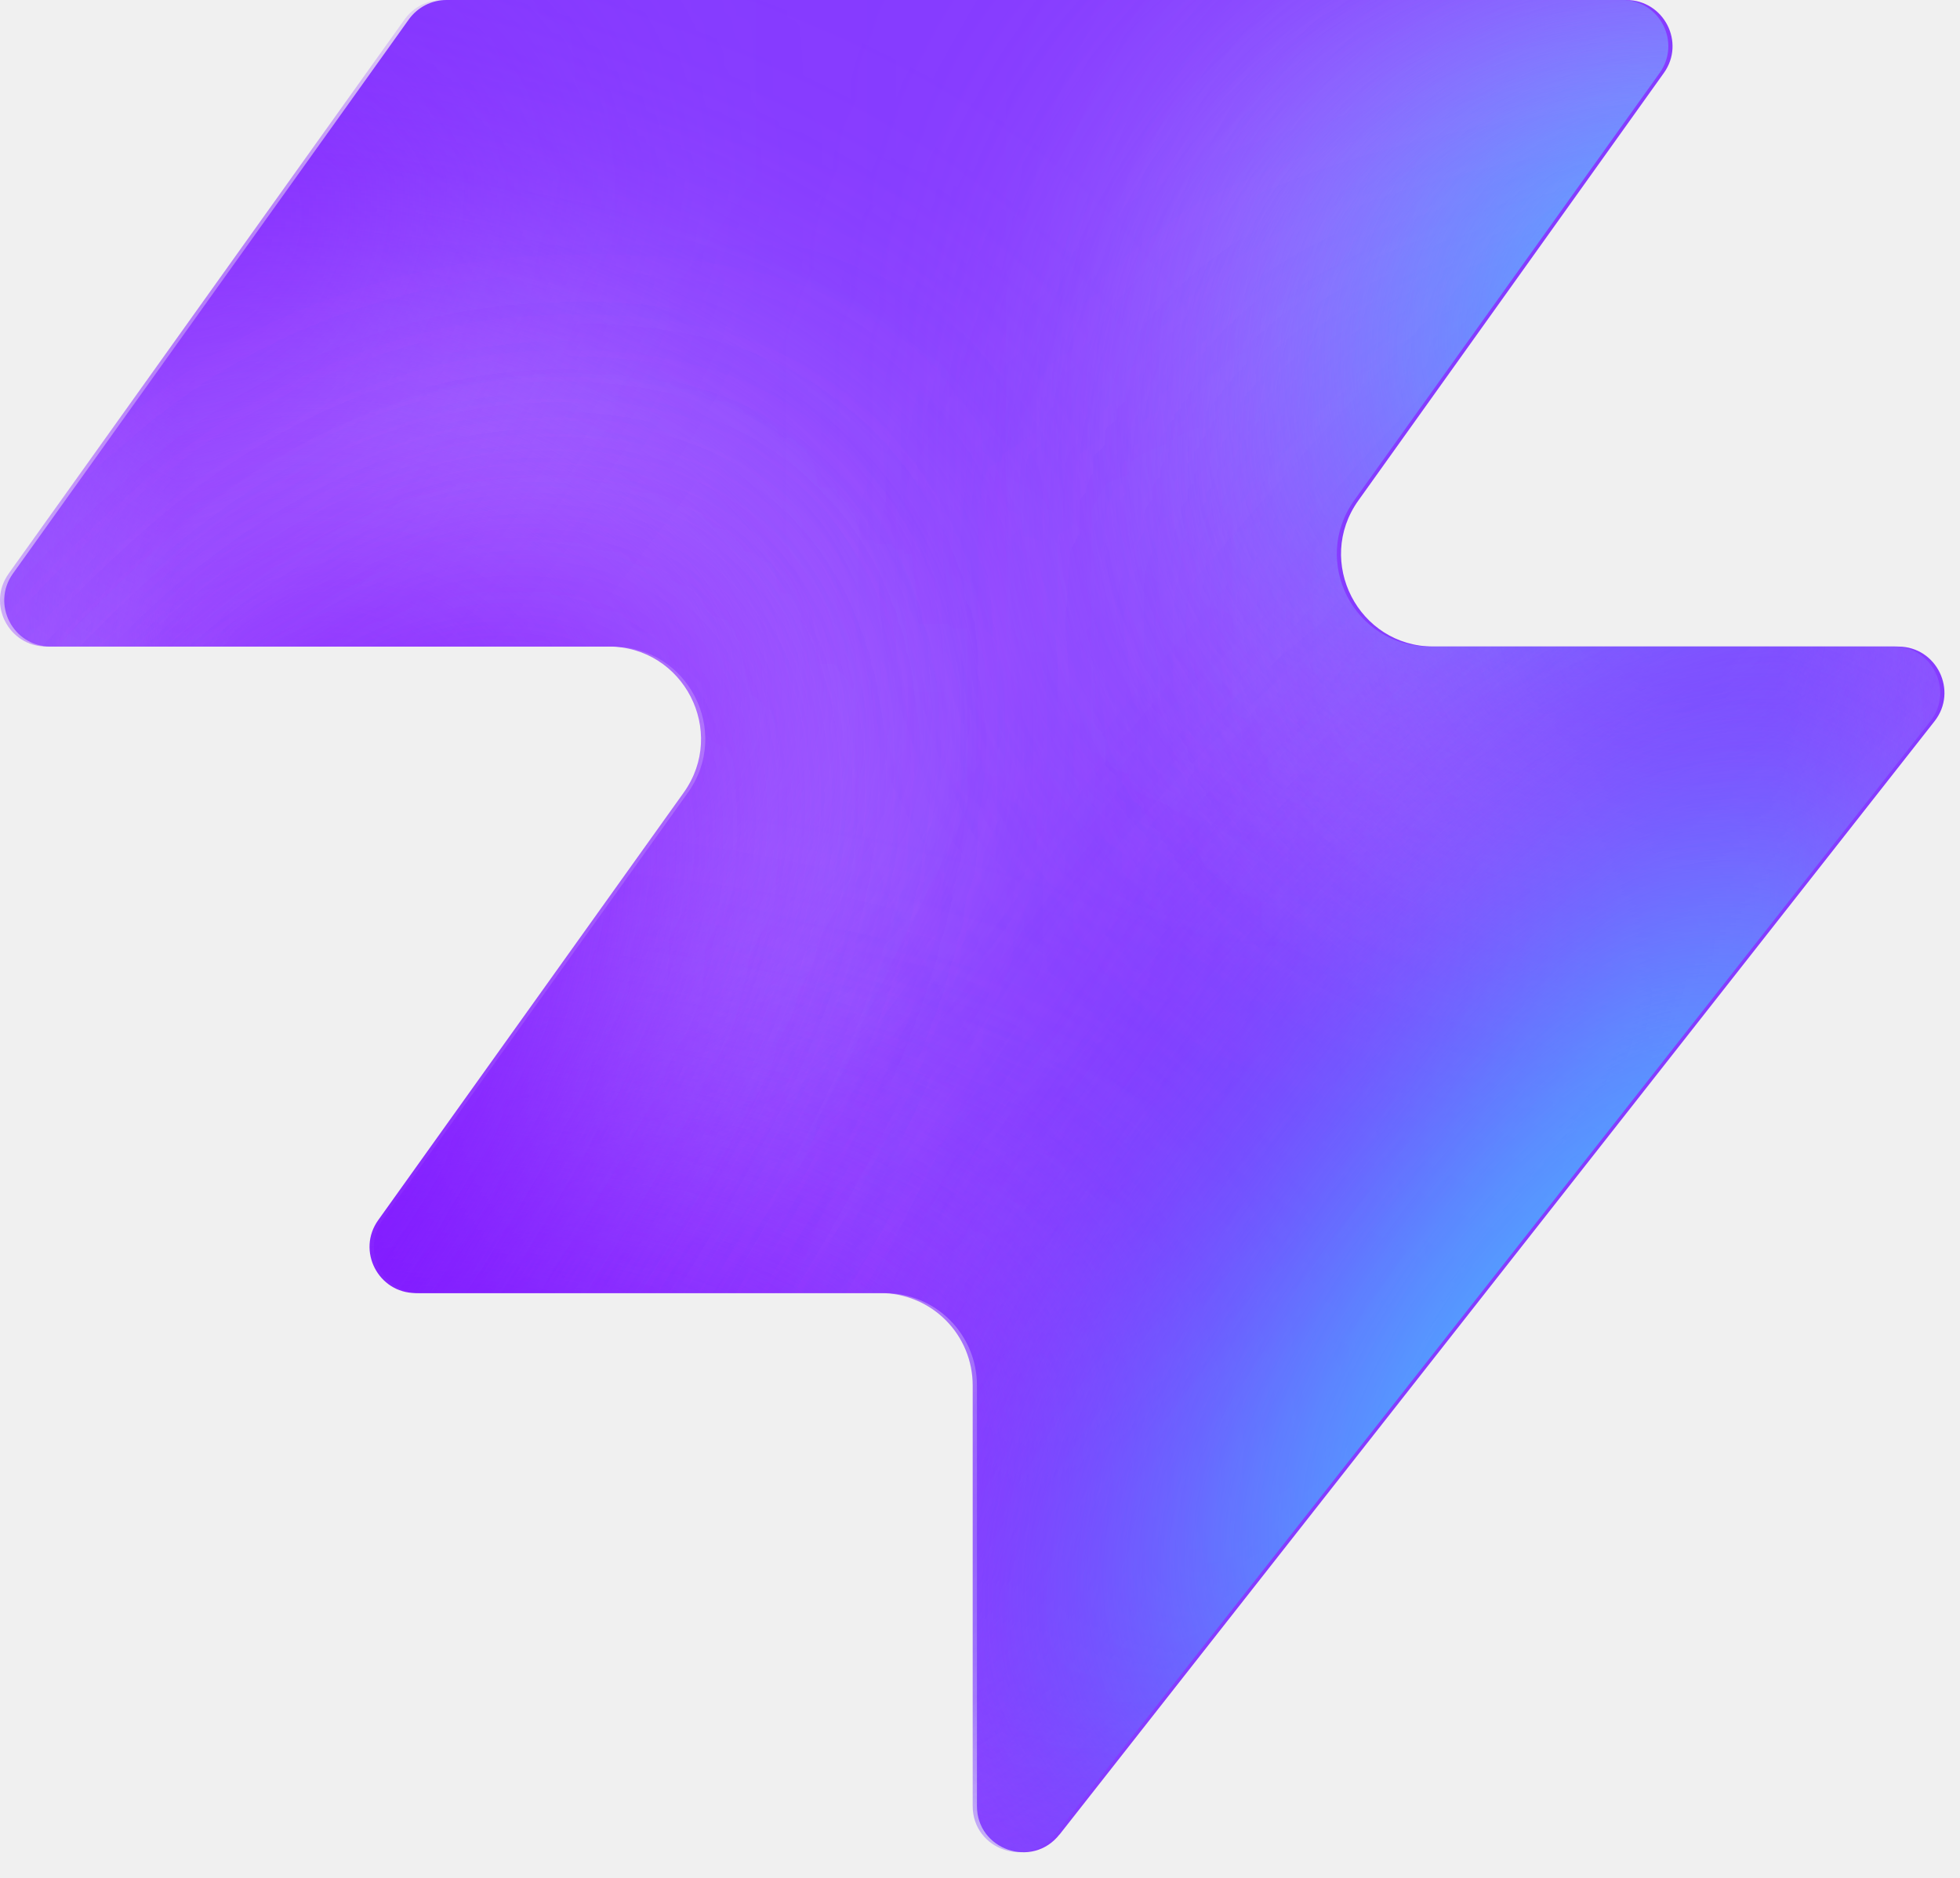
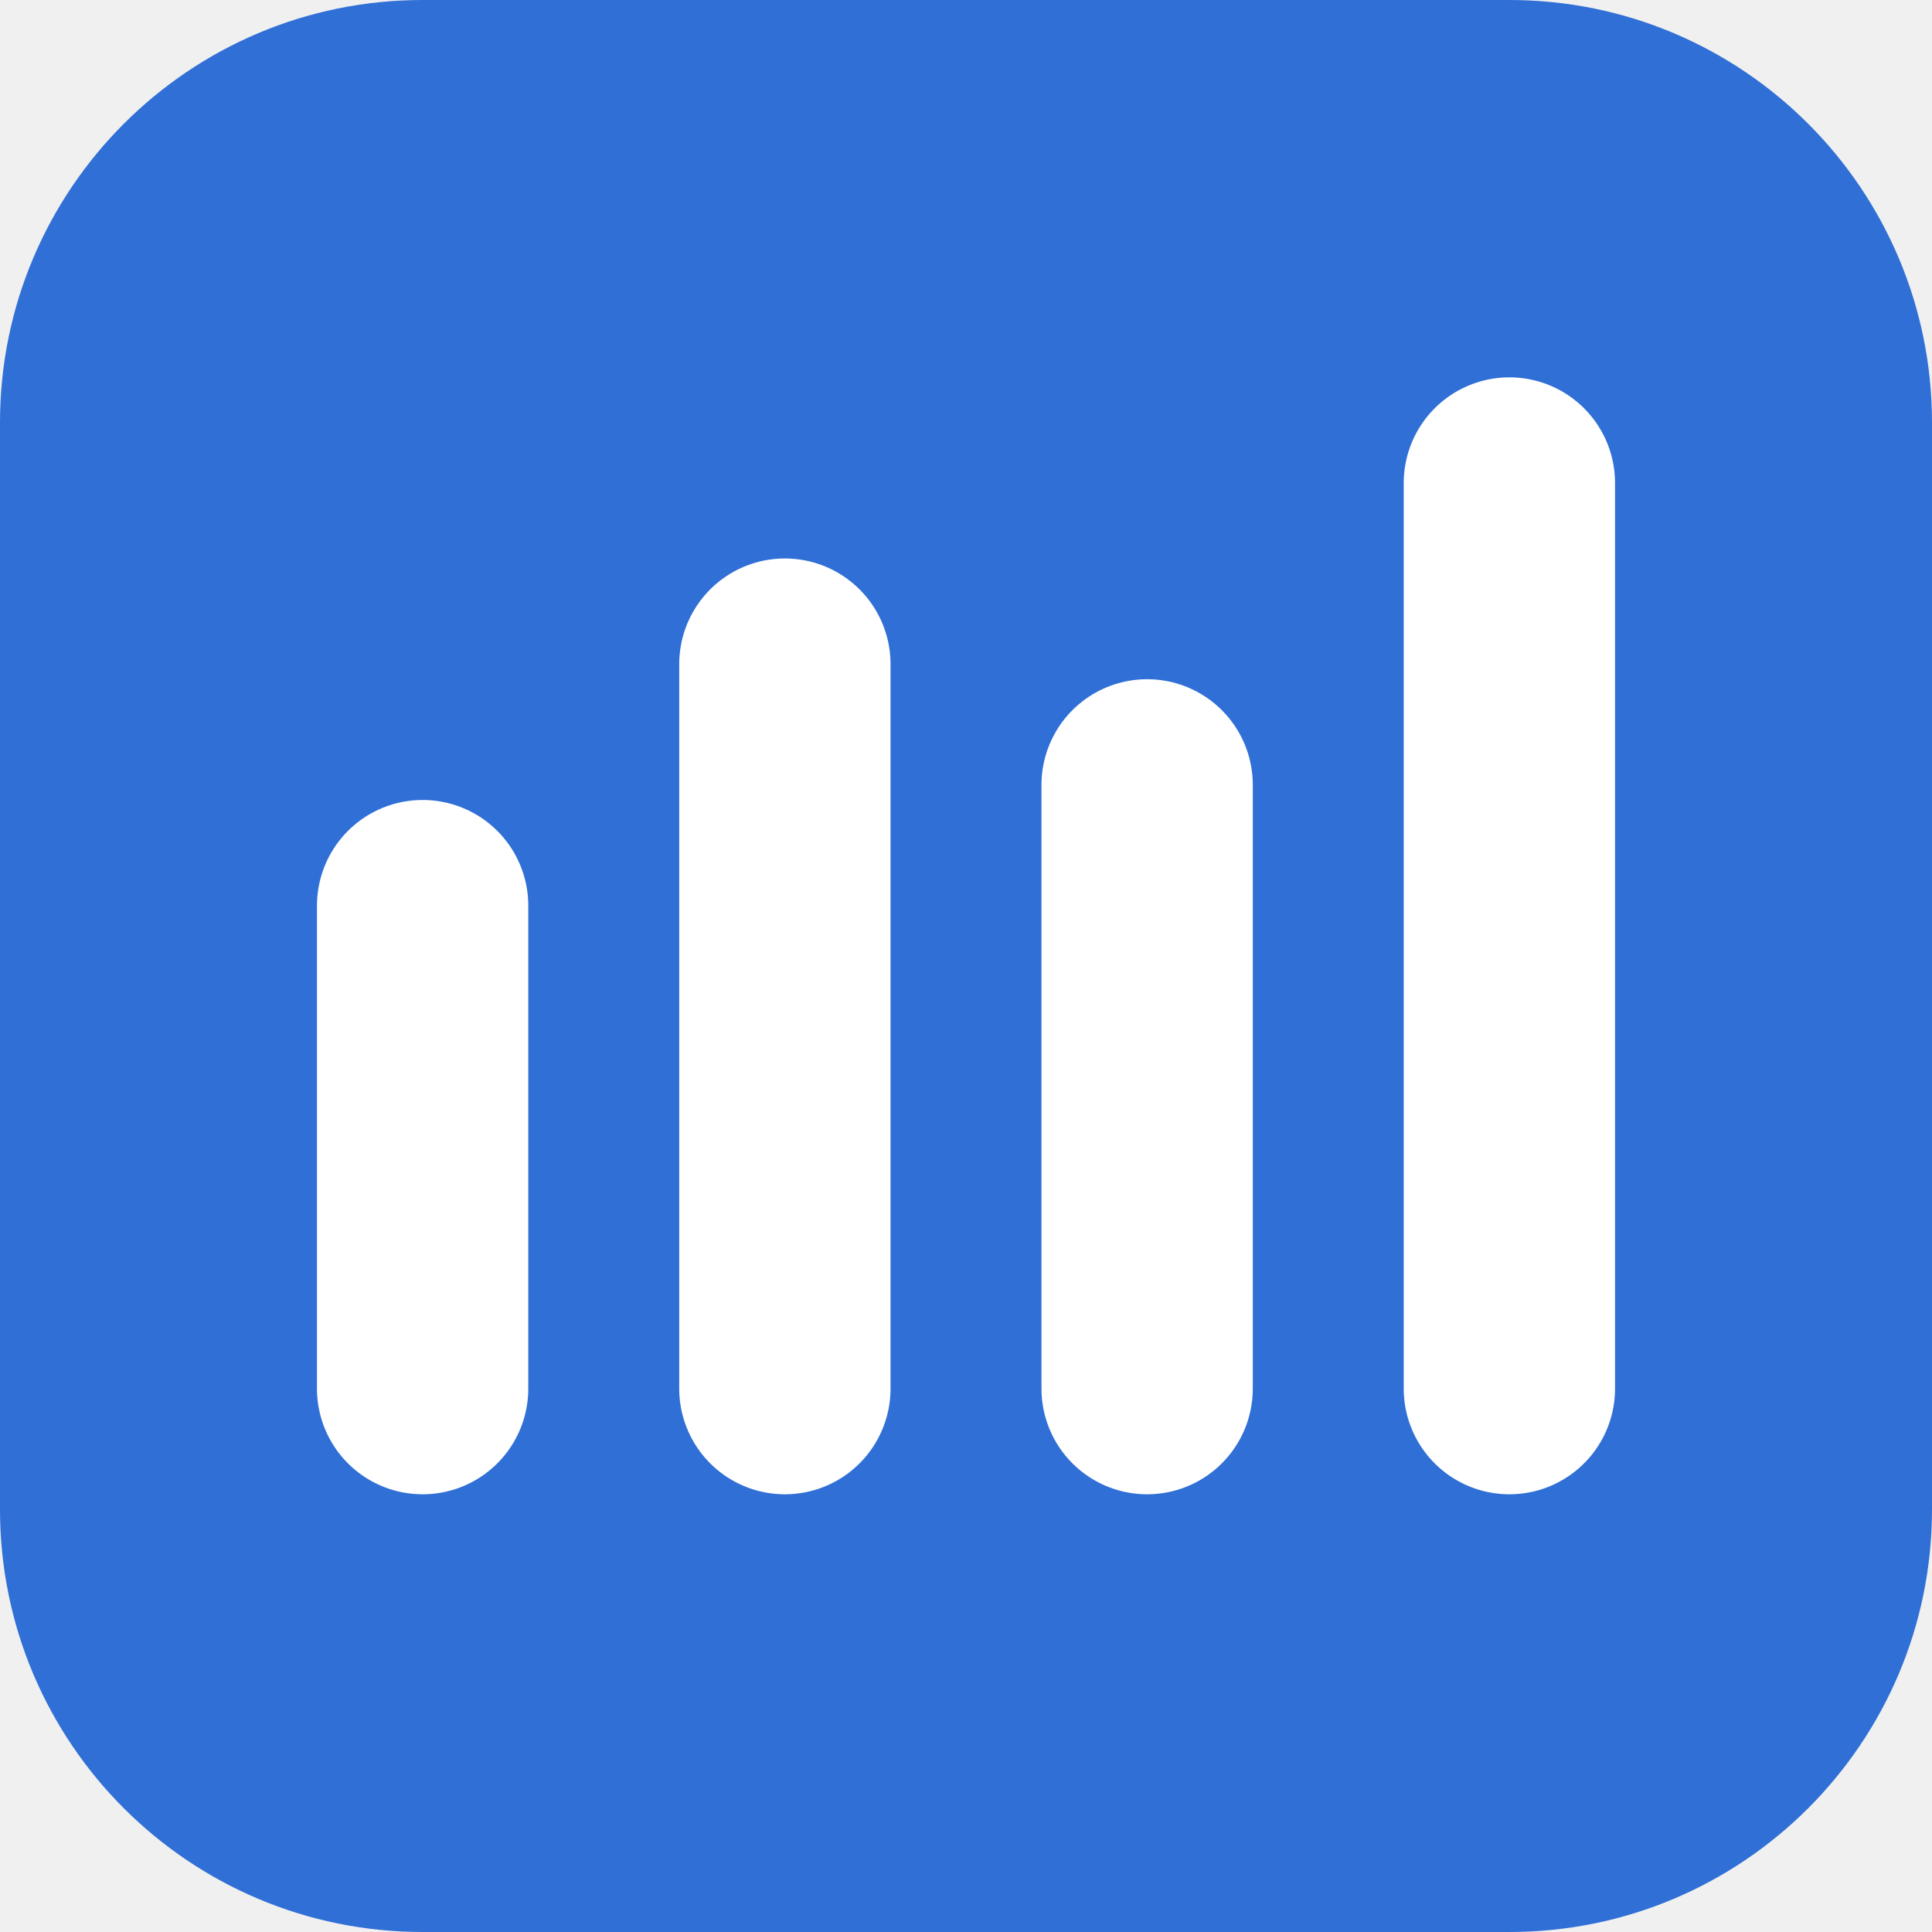
- <svg xmlns="http://www.w3.org/2000/svg" width="48" height="46" fill="none" viewBox="0 0 48 46">
-   <path fill="#863bff" d="M25.946 44.938c-.664.845-2.021.375-2.021-.698V33.937a2.26 2.26 0 0 0-2.262-2.262H10.287c-.92 0-1.456-1.04-.92-1.788l7.48-10.471c1.07-1.497 0-3.578-1.842-3.578H1.237c-.92 0-1.456-1.04-.92-1.788L10.013.474c.214-.297.556-.474.92-.474h28.894c.92 0 1.456 1.04.92 1.788l-7.48 10.471c-1.07 1.498 0 3.579 1.842 3.579h11.377c.943 0 1.473 1.088.89 1.83L25.947 44.94z" style="fill:#863bff;fill:color(display-p3 .525 .23 1);fill-opacity:1" />
-   <mask id="a" width="48" height="46" x="0" y="0" maskUnits="userSpaceOnUse" style="mask-type:alpha">
-     <path fill="#000" d="M25.842 44.938c-.664.844-2.021.375-2.021-.698V33.937a2.26 2.26 0 0 0-2.262-2.262H10.183c-.92 0-1.456-1.04-.92-1.788l7.48-10.471c1.07-1.498 0-3.579-1.842-3.579H1.133c-.92 0-1.456-1.04-.92-1.787L9.91.473c.214-.297.556-.474.92-.474h28.894c.92 0 1.456 1.04.92 1.788l-7.48 10.471c-1.07 1.498 0 3.578 1.842 3.578h11.377c.943 0 1.473 1.088.89 1.832L25.843 44.94z" style="fill:#000;fill-opacity:1" />
-   </mask>
-   <g mask="url(#a)">
-     <g filter="url(#b)">
-       <ellipse cx="5.508" cy="14.704" fill="#ede6ff" rx="5.508" ry="14.704" style="fill:#ede6ff;fill:color(display-p3 .927 .903 1);fill-opacity:1" transform="matrix(.00324 1 1 -.00324 -4.47 31.516)" />
-     </g>
-     <g filter="url(#c)">
-       <ellipse cx="10.399" cy="29.851" fill="#ede6ff" rx="10.399" ry="29.851" style="fill:#ede6ff;fill:color(display-p3 .927 .903 1);fill-opacity:1" transform="matrix(.00324 1 1 -.00324 -39.328 7.883)" />
-     </g>
-     <g filter="url(#d)">
-       <ellipse cx="5.508" cy="30.487" fill="#7e14ff" rx="5.508" ry="30.487" style="fill:#7e14ff;fill:color(display-p3 .492 .077 1);fill-opacity:1" transform="rotate(89.814 -25.913 -14.639)scale(1 -1)" />
-     </g>
-     <g filter="url(#e)">
-       <ellipse cx="5.508" cy="30.599" fill="#7e14ff" rx="5.508" ry="30.599" style="fill:#7e14ff;fill:color(display-p3 .492 .077 1);fill-opacity:1" transform="rotate(89.814 -32.644 -3.334)scale(1 -1)" />
-     </g>
-     <g filter="url(#f)">
-       <ellipse cx="5.508" cy="30.599" fill="#7e14ff" rx="5.508" ry="30.599" style="fill:#7e14ff;fill:color(display-p3 .492 .077 1);fill-opacity:1" transform="matrix(.00324 1 1 -.00324 -34.34 30.47)" />
-     </g>
-     <g filter="url(#g)">
-       <ellipse cx="14.072" cy="22.078" fill="#ede6ff" rx="14.072" ry="22.078" style="fill:#ede6ff;fill:color(display-p3 .927 .903 1);fill-opacity:1" transform="rotate(93.35 24.506 48.493)scale(-1 1)" />
-     </g>
-     <g filter="url(#h)">
-       <ellipse cx="3.47" cy="21.501" fill="#7e14ff" rx="3.47" ry="21.501" style="fill:#7e14ff;fill:color(display-p3 .492 .077 1);fill-opacity:1" transform="rotate(89.009 28.708 47.59)scale(-1 1)" />
-     </g>
-     <g filter="url(#i)">
-       <ellipse cx="3.47" cy="21.501" fill="#7e14ff" rx="3.47" ry="21.501" style="fill:#7e14ff;fill:color(display-p3 .492 .077 1);fill-opacity:1" transform="rotate(89.009 28.708 47.59)scale(-1 1)" />
-     </g>
-     <g filter="url(#j)">
-       <ellipse cx=".387" cy="8.972" fill="#7e14ff" rx="4.407" ry="29.108" style="fill:#7e14ff;fill:color(display-p3 .492 .077 1);fill-opacity:1" transform="rotate(39.51 .387 8.972)" />
-     </g>
-     <g filter="url(#k)">
-       <ellipse cx="47.523" cy="-6.092" fill="#7e14ff" rx="4.407" ry="29.108" style="fill:#7e14ff;fill:color(display-p3 .492 .077 1);fill-opacity:1" transform="rotate(37.892 47.523 -6.092)" />
-     </g>
-     <g filter="url(#l)">
-       <ellipse cx="41.412" cy="6.333" fill="#47bfff" rx="5.971" ry="9.665" style="fill:#47bfff;fill:color(display-p3 .28 .748 1);fill-opacity:1" transform="rotate(37.892 41.412 6.333)" />
-     </g>
-     <g filter="url(#m)">
-       <ellipse cx="-1.879" cy="38.332" fill="#7e14ff" rx="4.407" ry="29.108" style="fill:#7e14ff;fill:color(display-p3 .492 .077 1);fill-opacity:1" transform="rotate(37.892 -1.88 38.332)" />
-     </g>
-     <g filter="url(#n)">
-       <ellipse cx="-1.879" cy="38.332" fill="#7e14ff" rx="4.407" ry="29.108" style="fill:#7e14ff;fill:color(display-p3 .492 .077 1);fill-opacity:1" transform="rotate(37.892 -1.88 38.332)" />
-     </g>
-     <g filter="url(#o)">
-       <ellipse cx="35.651" cy="29.907" fill="#7e14ff" rx="4.407" ry="29.108" style="fill:#7e14ff;fill:color(display-p3 .492 .077 1);fill-opacity:1" transform="rotate(37.892 35.651 29.907)" />
-     </g>
-     <g filter="url(#p)">
-       <ellipse cx="38.418" cy="32.4" fill="#47bfff" rx="5.971" ry="15.297" style="fill:#47bfff;fill:color(display-p3 .28 .748 1);fill-opacity:1" transform="rotate(37.892 38.418 32.4)" />
-     </g>
-   </g>
-   <defs>
-     <filter id="b" width="60.045" height="41.654" x="-19.77" y="16.149" color-interpolation-filters="sRGB" filterUnits="userSpaceOnUse">
-       <feFlood flood-opacity="0" result="BackgroundImageFix" />
-       <feBlend in="SourceGraphic" in2="BackgroundImageFix" result="shape" />
-       <feGaussianBlur result="effect1_foregroundBlur_2002_17158" stdDeviation="7.659" />
-     </filter>
-     <filter id="c" width="90.34" height="51.437" x="-54.613" y="-7.533" color-interpolation-filters="sRGB" filterUnits="userSpaceOnUse">
-       <feFlood flood-opacity="0" result="BackgroundImageFix" />
-       <feBlend in="SourceGraphic" in2="BackgroundImageFix" result="shape" />
-       <feGaussianBlur result="effect1_foregroundBlur_2002_17158" stdDeviation="7.659" />
-     </filter>
-     <filter id="d" width="79.355" height="29.4" x="-49.64" y="2.03" color-interpolation-filters="sRGB" filterUnits="userSpaceOnUse">
-       <feFlood flood-opacity="0" result="BackgroundImageFix" />
-       <feBlend in="SourceGraphic" in2="BackgroundImageFix" result="shape" />
-       <feGaussianBlur result="effect1_foregroundBlur_2002_17158" stdDeviation="4.596" />
-     </filter>
-     <filter id="e" width="79.579" height="29.4" x="-45.045" y="20.029" color-interpolation-filters="sRGB" filterUnits="userSpaceOnUse">
-       <feFlood flood-opacity="0" result="BackgroundImageFix" />
-       <feBlend in="SourceGraphic" in2="BackgroundImageFix" result="shape" />
-       <feGaussianBlur result="effect1_foregroundBlur_2002_17158" stdDeviation="4.596" />
-     </filter>
-     <filter id="f" width="79.579" height="29.4" x="-43.513" y="21.178" color-interpolation-filters="sRGB" filterUnits="userSpaceOnUse">
-       <feFlood flood-opacity="0" result="BackgroundImageFix" />
-       <feBlend in="SourceGraphic" in2="BackgroundImageFix" result="shape" />
-       <feGaussianBlur result="effect1_foregroundBlur_2002_17158" stdDeviation="4.596" />
-     </filter>
-     <filter id="g" width="74.749" height="58.852" x="15.756" y="-17.901" color-interpolation-filters="sRGB" filterUnits="userSpaceOnUse">
-       <feFlood flood-opacity="0" result="BackgroundImageFix" />
-       <feBlend in="SourceGraphic" in2="BackgroundImageFix" result="shape" />
-       <feGaussianBlur result="effect1_foregroundBlur_2002_17158" stdDeviation="7.659" />
-     </filter>
-     <filter id="h" width="61.377" height="25.362" x="23.548" y="2.284" color-interpolation-filters="sRGB" filterUnits="userSpaceOnUse">
-       <feFlood flood-opacity="0" result="BackgroundImageFix" />
-       <feBlend in="SourceGraphic" in2="BackgroundImageFix" result="shape" />
-       <feGaussianBlur result="effect1_foregroundBlur_2002_17158" stdDeviation="4.596" />
-     </filter>
-     <filter id="i" width="61.377" height="25.362" x="23.548" y="2.284" color-interpolation-filters="sRGB" filterUnits="userSpaceOnUse">
-       <feFlood flood-opacity="0" result="BackgroundImageFix" />
-       <feBlend in="SourceGraphic" in2="BackgroundImageFix" result="shape" />
-       <feGaussianBlur result="effect1_foregroundBlur_2002_17158" stdDeviation="4.596" />
-     </filter>
-     <filter id="j" width="56.045" height="63.649" x="-27.636" y="-22.853" color-interpolation-filters="sRGB" filterUnits="userSpaceOnUse">
-       <feFlood flood-opacity="0" result="BackgroundImageFix" />
-       <feBlend in="SourceGraphic" in2="BackgroundImageFix" result="shape" />
-       <feGaussianBlur result="effect1_foregroundBlur_2002_17158" stdDeviation="4.596" />
-     </filter>
-     <filter id="k" width="54.814" height="64.646" x="20.116" y="-38.415" color-interpolation-filters="sRGB" filterUnits="userSpaceOnUse">
-       <feFlood flood-opacity="0" result="BackgroundImageFix" />
-       <feBlend in="SourceGraphic" in2="BackgroundImageFix" result="shape" />
-       <feGaussianBlur result="effect1_foregroundBlur_2002_17158" stdDeviation="4.596" />
-     </filter>
-     <filter id="l" width="33.541" height="35.313" x="24.641" y="-11.323" color-interpolation-filters="sRGB" filterUnits="userSpaceOnUse">
-       <feFlood flood-opacity="0" result="BackgroundImageFix" />
-       <feBlend in="SourceGraphic" in2="BackgroundImageFix" result="shape" />
-       <feGaussianBlur result="effect1_foregroundBlur_2002_17158" stdDeviation="4.596" />
-     </filter>
-     <filter id="m" width="54.814" height="64.646" x="-29.286" y="6.009" color-interpolation-filters="sRGB" filterUnits="userSpaceOnUse">
-       <feFlood flood-opacity="0" result="BackgroundImageFix" />
-       <feBlend in="SourceGraphic" in2="BackgroundImageFix" result="shape" />
-       <feGaussianBlur result="effect1_foregroundBlur_2002_17158" stdDeviation="4.596" />
-     </filter>
-     <filter id="n" width="54.814" height="64.646" x="-29.286" y="6.009" color-interpolation-filters="sRGB" filterUnits="userSpaceOnUse">
-       <feFlood flood-opacity="0" result="BackgroundImageFix" />
-       <feBlend in="SourceGraphic" in2="BackgroundImageFix" result="shape" />
-       <feGaussianBlur result="effect1_foregroundBlur_2002_17158" stdDeviation="4.596" />
-     </filter>
-     <filter id="o" width="54.814" height="64.646" x="8.244" y="-2.416" color-interpolation-filters="sRGB" filterUnits="userSpaceOnUse">
-       <feFlood flood-opacity="0" result="BackgroundImageFix" />
-       <feBlend in="SourceGraphic" in2="BackgroundImageFix" result="shape" />
-       <feGaussianBlur result="effect1_foregroundBlur_2002_17158" stdDeviation="4.596" />
-     </filter>
-     <filter id="p" width="39.409" height="43.623" x="18.713" y="10.588" color-interpolation-filters="sRGB" filterUnits="userSpaceOnUse">
-       <feFlood flood-opacity="0" result="BackgroundImageFix" />
-       <feBlend in="SourceGraphic" in2="BackgroundImageFix" result="shape" />
-       <feGaussianBlur result="effect1_foregroundBlur_2002_17158" stdDeviation="4.596" />
-     </filter>
-   </defs>
+ <svg xmlns="http://www.w3.org/2000/svg" viewBox="0 0 64 64">
+   <rect width="64" height="64" rx="14" fill="#2f6fd6" />
+   <path d="M14 46V30m12 16V22m12 24V26m12 20V16" stroke="#fff" stroke-width="7" stroke-linecap="round" />
</svg>
